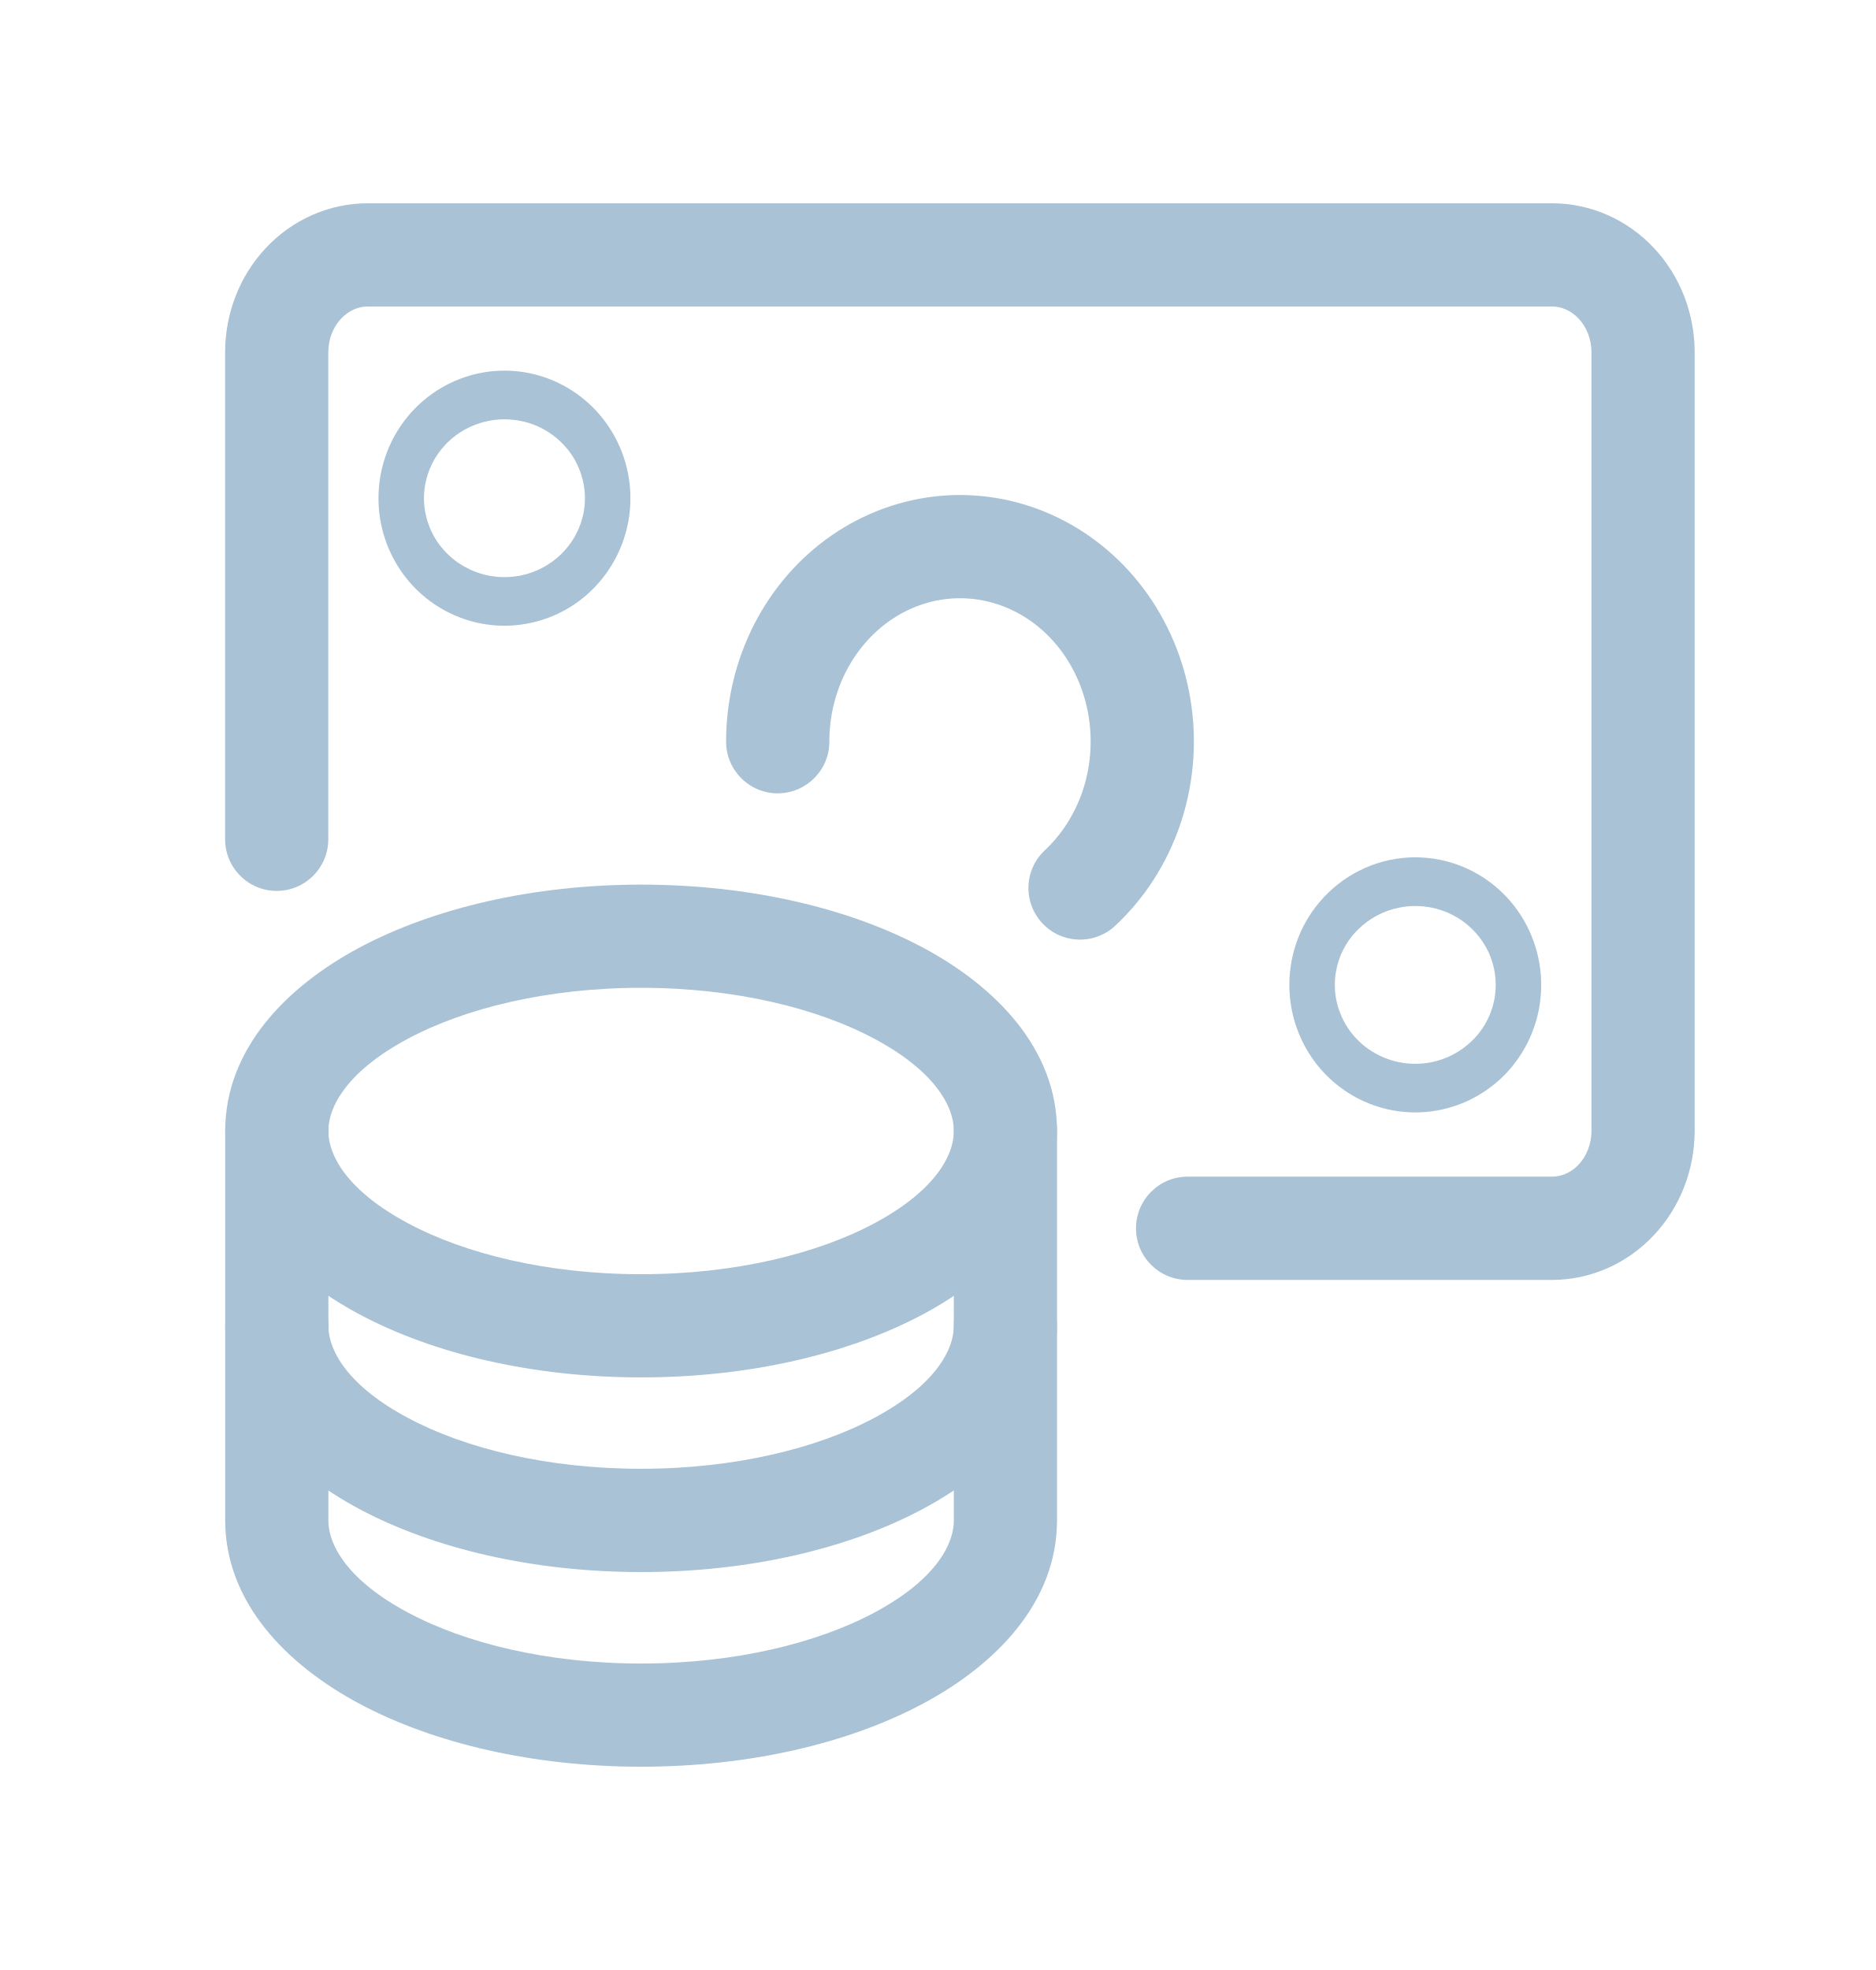
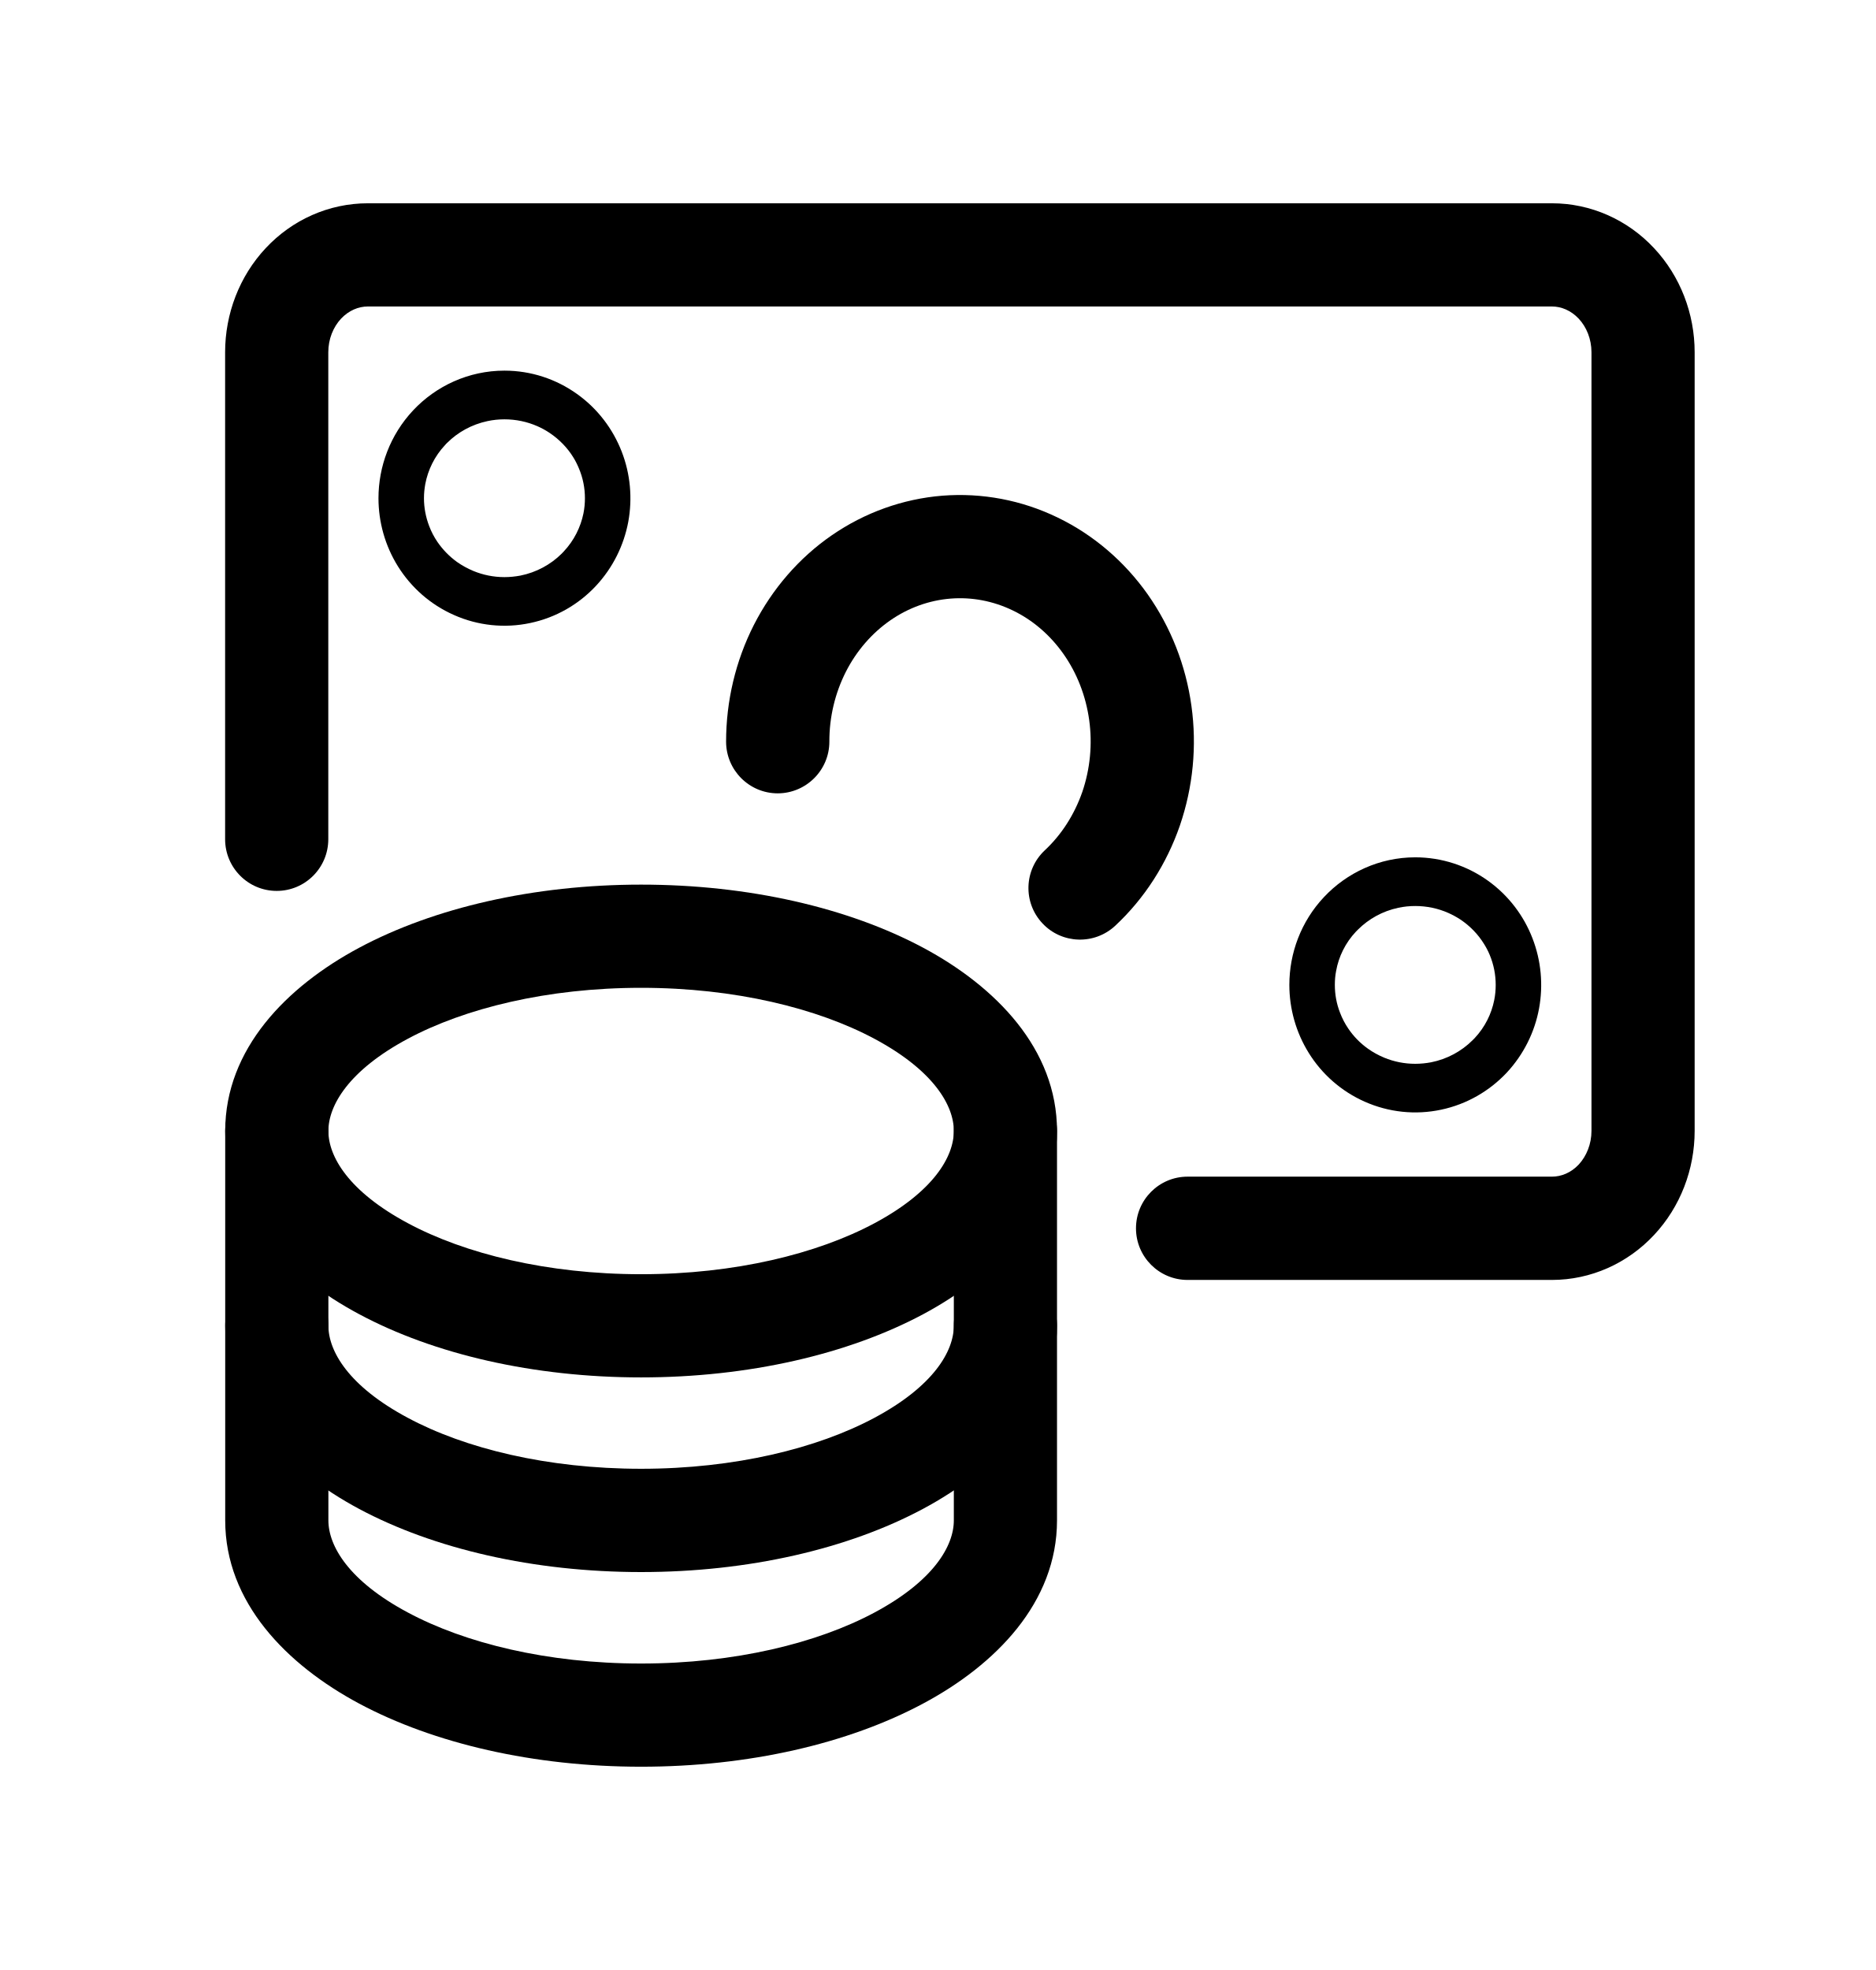
- <svg xmlns="http://www.w3.org/2000/svg" width="20" height="21" viewBox="0 0 20 21" fill="none">
-   <path fill-rule="evenodd" clip-rule="evenodd" d="M3.829 10.103C4.626 9.677 5.69 9.43 6.835 9.43C7.98 9.43 9.043 9.676 9.841 10.102C10.615 10.516 11.269 11.181 11.269 12.056C11.269 12.931 10.615 13.596 9.841 14.01C9.043 14.436 7.98 14.683 6.835 14.683C5.69 14.683 4.626 14.436 3.829 14.009C3.055 13.596 2.401 12.931 2.401 12.056C2.401 11.182 3.055 10.517 3.829 10.103ZM4.348 11.073C3.716 11.411 3.501 11.785 3.501 12.056C3.501 12.328 3.716 12.701 4.348 13.039C4.956 13.365 5.835 13.583 6.835 13.583C7.835 13.583 8.714 13.365 9.322 13.04C9.954 12.702 10.169 12.329 10.169 12.056C10.169 11.784 9.954 11.411 9.322 11.073C8.714 10.748 7.835 10.53 6.835 10.53C5.835 10.53 4.956 10.748 4.348 11.073Z" fill="#A9C2D6" />
-   <path fill-rule="evenodd" clip-rule="evenodd" d="M2.951 11.506C3.255 11.506 3.501 11.752 3.501 12.056V16.207C3.501 16.478 3.716 16.852 4.348 17.189C4.956 17.515 5.834 17.733 6.835 17.733C7.835 17.733 8.714 17.515 9.322 17.19C9.954 16.852 10.169 16.479 10.169 16.207V12.056C10.169 11.752 10.415 11.506 10.719 11.506C11.023 11.506 11.269 11.752 11.269 12.056V16.207C11.269 17.082 10.615 17.747 9.841 18.16C9.043 18.587 7.98 18.833 6.835 18.833C5.69 18.833 4.626 18.586 3.829 18.16C3.055 17.746 2.401 17.081 2.401 16.207V12.056C2.401 11.752 2.647 11.506 2.951 11.506Z" fill="#A9C2D6" />
-   <path fill-rule="evenodd" clip-rule="evenodd" d="M2.951 13.581C3.255 13.581 3.501 13.827 3.501 14.131C3.501 14.403 3.716 14.777 4.348 15.114C4.956 15.44 5.834 15.657 6.835 15.657C7.835 15.657 8.714 15.439 9.322 15.114C9.954 14.776 10.169 14.403 10.169 14.131C10.169 13.827 10.415 13.581 10.719 13.581C11.023 13.581 11.269 13.827 11.269 14.131C11.269 15.005 10.615 15.67 9.841 16.084C9.044 16.511 7.98 16.758 6.835 16.758C5.69 16.758 4.626 16.511 3.829 16.085C3.055 15.671 2.401 15.006 2.401 14.131C2.401 13.827 2.647 13.581 2.951 13.581Z" fill="#A9C2D6" />
-   <path fill-rule="evenodd" clip-rule="evenodd" d="M2.833 2.645C3.115 2.343 3.506 2.167 3.922 2.167H16.545C16.961 2.167 17.352 2.343 17.634 2.645C17.915 2.945 18.067 3.345 18.067 3.755V12.055C18.067 12.465 17.915 12.865 17.634 13.165C17.352 13.467 16.961 13.644 16.545 13.644H12.661C12.357 13.644 12.111 13.397 12.111 13.094C12.111 12.79 12.357 12.543 12.661 12.543H16.545C16.645 12.543 16.748 12.502 16.831 12.414C16.914 12.324 16.967 12.196 16.967 12.055V3.755C16.967 3.614 16.914 3.486 16.831 3.397C16.748 3.309 16.645 3.267 16.545 3.267H3.922C3.822 3.267 3.719 3.309 3.636 3.397C3.553 3.486 3.5 3.614 3.5 3.755V8.946C3.5 9.25 3.254 9.497 2.95 9.497C2.646 9.497 2.4 9.25 2.4 8.946V3.755C2.4 3.345 2.552 2.945 2.833 2.645Z" fill="#A9C2D6" />
-   <path fill-rule="evenodd" clip-rule="evenodd" d="M10.797 6.507C10.588 6.406 10.36 6.363 10.134 6.381C9.909 6.399 9.688 6.477 9.493 6.612C9.298 6.747 9.133 6.935 9.018 7.161C8.903 7.388 8.841 7.644 8.842 7.906C8.842 8.209 8.596 8.456 8.292 8.457C7.988 8.457 7.742 8.211 7.741 7.907C7.741 7.474 7.842 7.046 8.037 6.662C8.233 6.278 8.517 5.948 8.868 5.706C9.219 5.464 9.625 5.318 10.047 5.284C10.47 5.251 10.893 5.331 11.276 5.517C11.659 5.702 11.988 5.985 12.236 6.336C12.483 6.687 12.643 7.095 12.702 7.524C12.762 7.953 12.719 8.391 12.579 8.8C12.438 9.208 12.203 9.576 11.89 9.868C11.668 10.075 11.32 10.064 11.113 9.842C10.905 9.62 10.917 9.272 11.139 9.064C11.316 8.899 11.454 8.685 11.539 8.441C11.622 8.197 11.648 7.934 11.612 7.675C11.576 7.416 11.481 7.174 11.337 6.97C11.193 6.766 11.007 6.608 10.797 6.507Z" fill="#A9C2D6" />
-   <path fill-rule="evenodd" clip-rule="evenodd" d="M5.048 6.087C5.15 6.129 5.262 6.152 5.378 6.152C5.436 6.152 5.492 6.146 5.547 6.136C5.718 6.102 5.871 6.018 5.987 5.903C5.995 5.895 6.003 5.887 6.01 5.879C6.121 5.761 6.19 5.619 6.22 5.474C6.231 5.42 6.236 5.365 6.236 5.311C6.236 5.203 6.215 5.094 6.171 4.991C6.154 4.95 6.134 4.91 6.11 4.872C6.048 4.772 5.962 4.683 5.857 4.613C5.818 4.587 5.776 4.564 5.731 4.544C5.62 4.495 5.5 4.47 5.378 4.47C5.318 4.47 5.257 4.476 5.197 4.489C5.028 4.525 4.881 4.608 4.769 4.719C4.761 4.726 4.754 4.734 4.746 4.743C4.632 4.864 4.562 5.011 4.534 5.16C4.525 5.21 4.52 5.26 4.52 5.311C4.52 5.412 4.539 5.513 4.576 5.609C4.598 5.667 4.627 5.723 4.663 5.776C4.718 5.856 4.788 5.93 4.873 5.991C4.927 6.029 4.986 6.061 5.048 6.087ZM5.378 3.951C5.661 3.951 5.93 4.041 6.152 4.2C6.374 4.358 6.535 4.575 6.628 4.814C6.721 5.053 6.744 5.313 6.698 5.563C6.651 5.813 6.535 6.051 6.353 6.246C6.171 6.441 5.929 6.583 5.654 6.641C5.379 6.7 5.094 6.669 4.84 6.556C4.586 6.444 4.382 6.26 4.243 6.038C4.105 5.817 4.035 5.564 4.035 5.311C4.035 4.973 4.16 4.636 4.403 4.376C4.648 4.114 4.997 3.951 5.378 3.951Z" fill="#A9C2D6" />
-   <path fill-rule="evenodd" clip-rule="evenodd" d="M14.758 11.275C14.86 11.317 14.972 11.34 15.088 11.34C15.146 11.34 15.203 11.334 15.257 11.324C15.429 11.29 15.581 11.206 15.697 11.091C15.705 11.083 15.713 11.075 15.721 11.067C15.832 10.949 15.901 10.807 15.93 10.662C15.941 10.608 15.946 10.553 15.946 10.499C15.946 10.391 15.925 10.282 15.882 10.179C15.865 10.138 15.844 10.098 15.82 10.06C15.758 9.96 15.673 9.871 15.568 9.801C15.528 9.775 15.486 9.752 15.441 9.732C15.331 9.683 15.21 9.658 15.088 9.658C15.028 9.658 14.967 9.664 14.907 9.677C14.738 9.713 14.592 9.796 14.48 9.907C14.472 9.914 14.464 9.922 14.456 9.931C14.342 10.052 14.272 10.199 14.245 10.348C14.235 10.398 14.231 10.448 14.231 10.499C14.231 10.6 14.249 10.701 14.287 10.797C14.309 10.855 14.338 10.911 14.374 10.964C14.428 11.044 14.498 11.118 14.584 11.179C14.637 11.217 14.696 11.249 14.758 11.275ZM15.088 9.139C15.371 9.139 15.641 9.229 15.863 9.388C16.084 9.546 16.246 9.763 16.338 10.002C16.431 10.242 16.454 10.501 16.408 10.751C16.362 11.001 16.245 11.239 16.064 11.434C15.881 11.629 15.639 11.771 15.365 11.829C15.089 11.888 14.805 11.857 14.55 11.744C14.297 11.632 14.092 11.448 13.954 11.226C13.816 11.005 13.746 10.752 13.746 10.499C13.746 10.161 13.87 9.824 14.114 9.564C14.359 9.302 14.708 9.139 15.088 9.139Z" fill="#A9C2D6" />
+ <svg xmlns="http://www.w3.org/2000/svg" width="20" height="21" viewBox="0 0 20 21">
+   <path fill-rule="evenodd" clip-rule="evenodd" d="M3.829 10.103C4.626 9.677 5.69 9.43 6.835 9.43C7.98 9.43 9.043 9.676 9.841 10.102C10.615 10.516 11.269 11.181 11.269 12.056C11.269 12.931 10.615 13.596 9.841 14.01C9.043 14.436 7.98 14.683 6.835 14.683C5.69 14.683 4.626 14.436 3.829 14.009C3.055 13.596 2.401 12.931 2.401 12.056C2.401 11.182 3.055 10.517 3.829 10.103ZM4.348 11.073C3.716 11.411 3.501 11.785 3.501 12.056C3.501 12.328 3.716 12.701 4.348 13.039C4.956 13.365 5.835 13.583 6.835 13.583C7.835 13.583 8.714 13.365 9.322 13.04C9.954 12.702 10.169 12.329 10.169 12.056C10.169 11.784 9.954 11.411 9.322 11.073C8.714 10.748 7.835 10.53 6.835 10.53C5.835 10.53 4.956 10.748 4.348 11.073Z" />
+   <path fill-rule="evenodd" clip-rule="evenodd" d="M2.951 11.506C3.255 11.506 3.501 11.752 3.501 12.056V16.207C3.501 16.478 3.716 16.852 4.348 17.189C4.956 17.515 5.834 17.733 6.835 17.733C7.835 17.733 8.714 17.515 9.322 17.19C9.954 16.852 10.169 16.479 10.169 16.207V12.056C10.169 11.752 10.415 11.506 10.719 11.506C11.023 11.506 11.269 11.752 11.269 12.056V16.207C11.269 17.082 10.615 17.747 9.841 18.16C9.043 18.587 7.98 18.833 6.835 18.833C5.69 18.833 4.626 18.586 3.829 18.16C3.055 17.746 2.401 17.081 2.401 16.207V12.056C2.401 11.752 2.647 11.506 2.951 11.506Z" />
+   <path fill-rule="evenodd" clip-rule="evenodd" d="M2.951 13.581C3.255 13.581 3.501 13.827 3.501 14.131C3.501 14.403 3.716 14.777 4.348 15.114C4.956 15.44 5.834 15.657 6.835 15.657C7.835 15.657 8.714 15.439 9.322 15.114C9.954 14.776 10.169 14.403 10.169 14.131C10.169 13.827 10.415 13.581 10.719 13.581C11.023 13.581 11.269 13.827 11.269 14.131C11.269 15.005 10.615 15.67 9.841 16.084C9.044 16.511 7.98 16.758 6.835 16.758C5.69 16.758 4.626 16.511 3.829 16.085C3.055 15.671 2.401 15.006 2.401 14.131C2.401 13.827 2.647 13.581 2.951 13.581Z" />
+   <path fill-rule="evenodd" clip-rule="evenodd" d="M2.833 2.645C3.115 2.343 3.506 2.167 3.922 2.167H16.545C16.961 2.167 17.352 2.343 17.634 2.645C17.915 2.945 18.067 3.345 18.067 3.755V12.055C18.067 12.465 17.915 12.865 17.634 13.165C17.352 13.467 16.961 13.644 16.545 13.644H12.661C12.357 13.644 12.111 13.397 12.111 13.094C12.111 12.79 12.357 12.543 12.661 12.543H16.545C16.645 12.543 16.748 12.502 16.831 12.414C16.914 12.324 16.967 12.196 16.967 12.055V3.755C16.967 3.614 16.914 3.486 16.831 3.397C16.748 3.309 16.645 3.267 16.545 3.267H3.922C3.822 3.267 3.719 3.309 3.636 3.397C3.553 3.486 3.5 3.614 3.5 3.755V8.946C3.5 9.25 3.254 9.497 2.95 9.497C2.646 9.497 2.4 9.25 2.4 8.946V3.755C2.4 3.345 2.552 2.945 2.833 2.645Z" />
+   <path fill-rule="evenodd" clip-rule="evenodd" d="M10.797 6.507C10.588 6.406 10.36 6.363 10.134 6.381C9.909 6.399 9.688 6.477 9.493 6.612C9.298 6.747 9.133 6.935 9.018 7.161C8.903 7.388 8.841 7.644 8.842 7.906C8.842 8.209 8.596 8.456 8.292 8.457C7.988 8.457 7.742 8.211 7.741 7.907C7.741 7.474 7.842 7.046 8.037 6.662C8.233 6.278 8.517 5.948 8.868 5.706C9.219 5.464 9.625 5.318 10.047 5.284C10.47 5.251 10.893 5.331 11.276 5.517C11.659 5.702 11.988 5.985 12.236 6.336C12.483 6.687 12.643 7.095 12.702 7.524C12.762 7.953 12.719 8.391 12.579 8.8C12.438 9.208 12.203 9.576 11.89 9.868C11.668 10.075 11.32 10.064 11.113 9.842C10.905 9.62 10.917 9.272 11.139 9.064C11.316 8.899 11.454 8.685 11.539 8.441C11.622 8.197 11.648 7.934 11.612 7.675C11.576 7.416 11.481 7.174 11.337 6.97C11.193 6.766 11.007 6.608 10.797 6.507Z" />
+   <path fill-rule="evenodd" clip-rule="evenodd" d="M5.048 6.087C5.15 6.129 5.262 6.152 5.378 6.152C5.436 6.152 5.492 6.146 5.547 6.136C5.718 6.102 5.871 6.018 5.987 5.903C5.995 5.895 6.003 5.887 6.01 5.879C6.121 5.761 6.19 5.619 6.22 5.474C6.231 5.42 6.236 5.365 6.236 5.311C6.236 5.203 6.215 5.094 6.171 4.991C6.154 4.95 6.134 4.91 6.11 4.872C6.048 4.772 5.962 4.683 5.857 4.613C5.818 4.587 5.776 4.564 5.731 4.544C5.62 4.495 5.5 4.47 5.378 4.47C5.318 4.47 5.257 4.476 5.197 4.489C5.028 4.525 4.881 4.608 4.769 4.719C4.761 4.726 4.754 4.734 4.746 4.743C4.632 4.864 4.562 5.011 4.534 5.16C4.525 5.21 4.52 5.26 4.52 5.311C4.52 5.412 4.539 5.513 4.576 5.609C4.598 5.667 4.627 5.723 4.663 5.776C4.718 5.856 4.788 5.93 4.873 5.991C4.927 6.029 4.986 6.061 5.048 6.087ZM5.378 3.951C5.661 3.951 5.93 4.041 6.152 4.2C6.374 4.358 6.535 4.575 6.628 4.814C6.721 5.053 6.744 5.313 6.698 5.563C6.651 5.813 6.535 6.051 6.353 6.246C6.171 6.441 5.929 6.583 5.654 6.641C5.379 6.7 5.094 6.669 4.84 6.556C4.586 6.444 4.382 6.26 4.243 6.038C4.105 5.817 4.035 5.564 4.035 5.311C4.035 4.973 4.16 4.636 4.403 4.376C4.648 4.114 4.997 3.951 5.378 3.951Z" />
+   <path fill-rule="evenodd" clip-rule="evenodd" d="M14.758 11.275C14.86 11.317 14.972 11.34 15.088 11.34C15.146 11.34 15.203 11.334 15.257 11.324C15.429 11.29 15.581 11.206 15.697 11.091C15.705 11.083 15.713 11.075 15.721 11.067C15.832 10.949 15.901 10.807 15.93 10.662C15.941 10.608 15.946 10.553 15.946 10.499C15.946 10.391 15.925 10.282 15.882 10.179C15.865 10.138 15.844 10.098 15.82 10.06C15.758 9.96 15.673 9.871 15.568 9.801C15.528 9.775 15.486 9.752 15.441 9.732C15.331 9.683 15.21 9.658 15.088 9.658C15.028 9.658 14.967 9.664 14.907 9.677C14.738 9.713 14.592 9.796 14.48 9.907C14.472 9.914 14.464 9.922 14.456 9.931C14.342 10.052 14.272 10.199 14.245 10.348C14.235 10.398 14.231 10.448 14.231 10.499C14.231 10.6 14.249 10.701 14.287 10.797C14.309 10.855 14.338 10.911 14.374 10.964C14.428 11.044 14.498 11.118 14.584 11.179C14.637 11.217 14.696 11.249 14.758 11.275ZM15.088 9.139C15.371 9.139 15.641 9.229 15.863 9.388C16.084 9.546 16.246 9.763 16.338 10.002C16.431 10.242 16.454 10.501 16.408 10.751C16.362 11.001 16.245 11.239 16.064 11.434C15.881 11.629 15.639 11.771 15.365 11.829C15.089 11.888 14.805 11.857 14.55 11.744C14.297 11.632 14.092 11.448 13.954 11.226C13.816 11.005 13.746 10.752 13.746 10.499C13.746 10.161 13.87 9.824 14.114 9.564C14.359 9.302 14.708 9.139 15.088 9.139Z" />
</svg>
